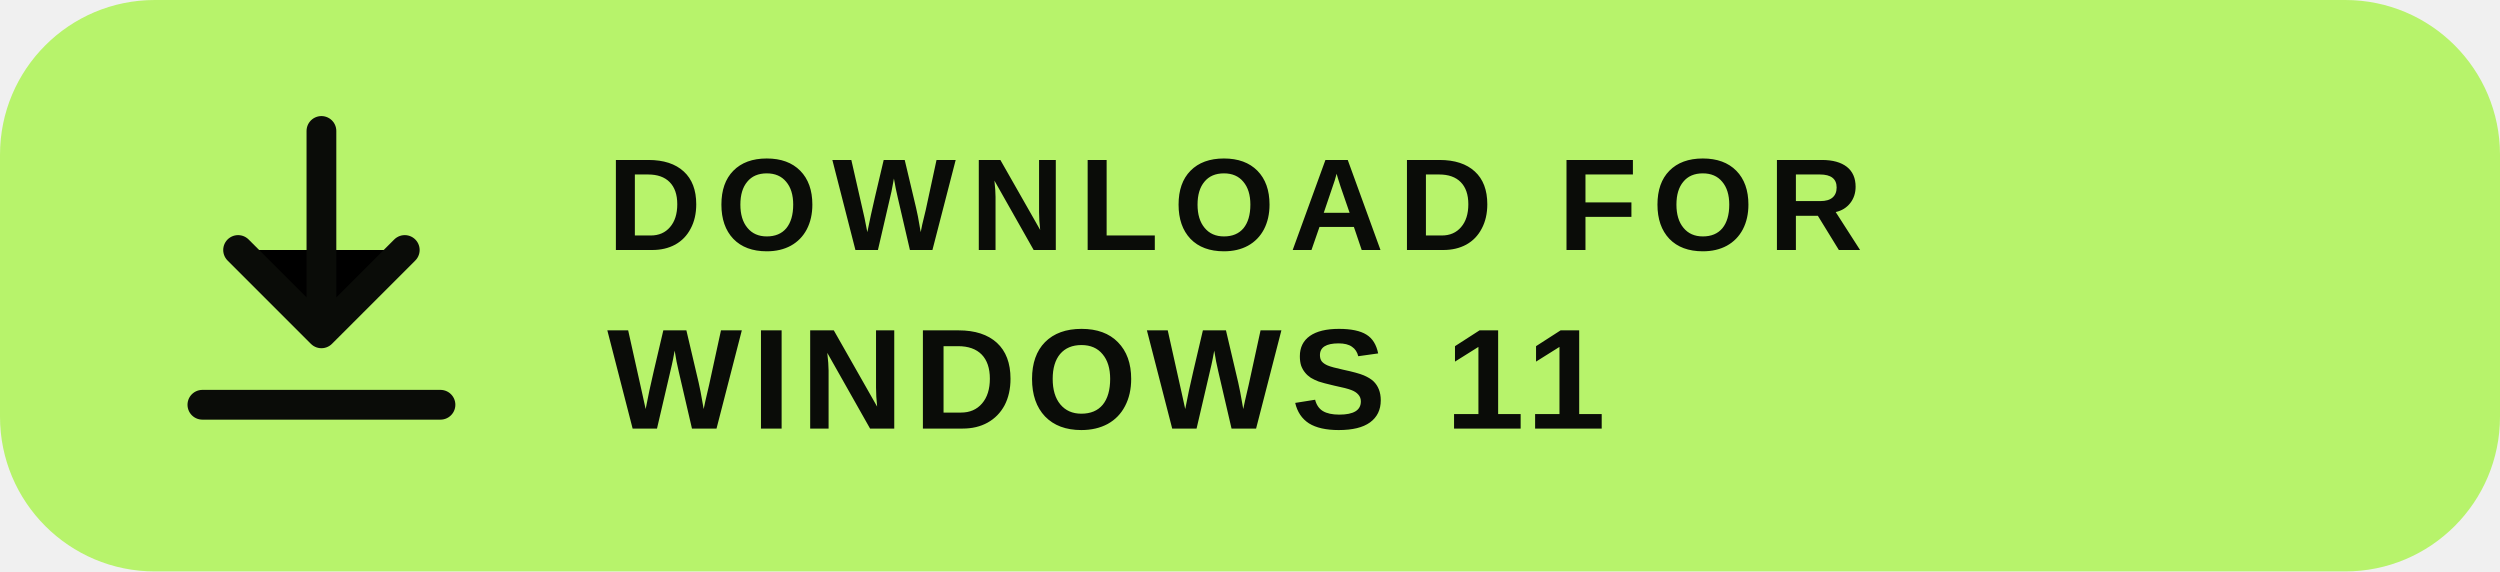
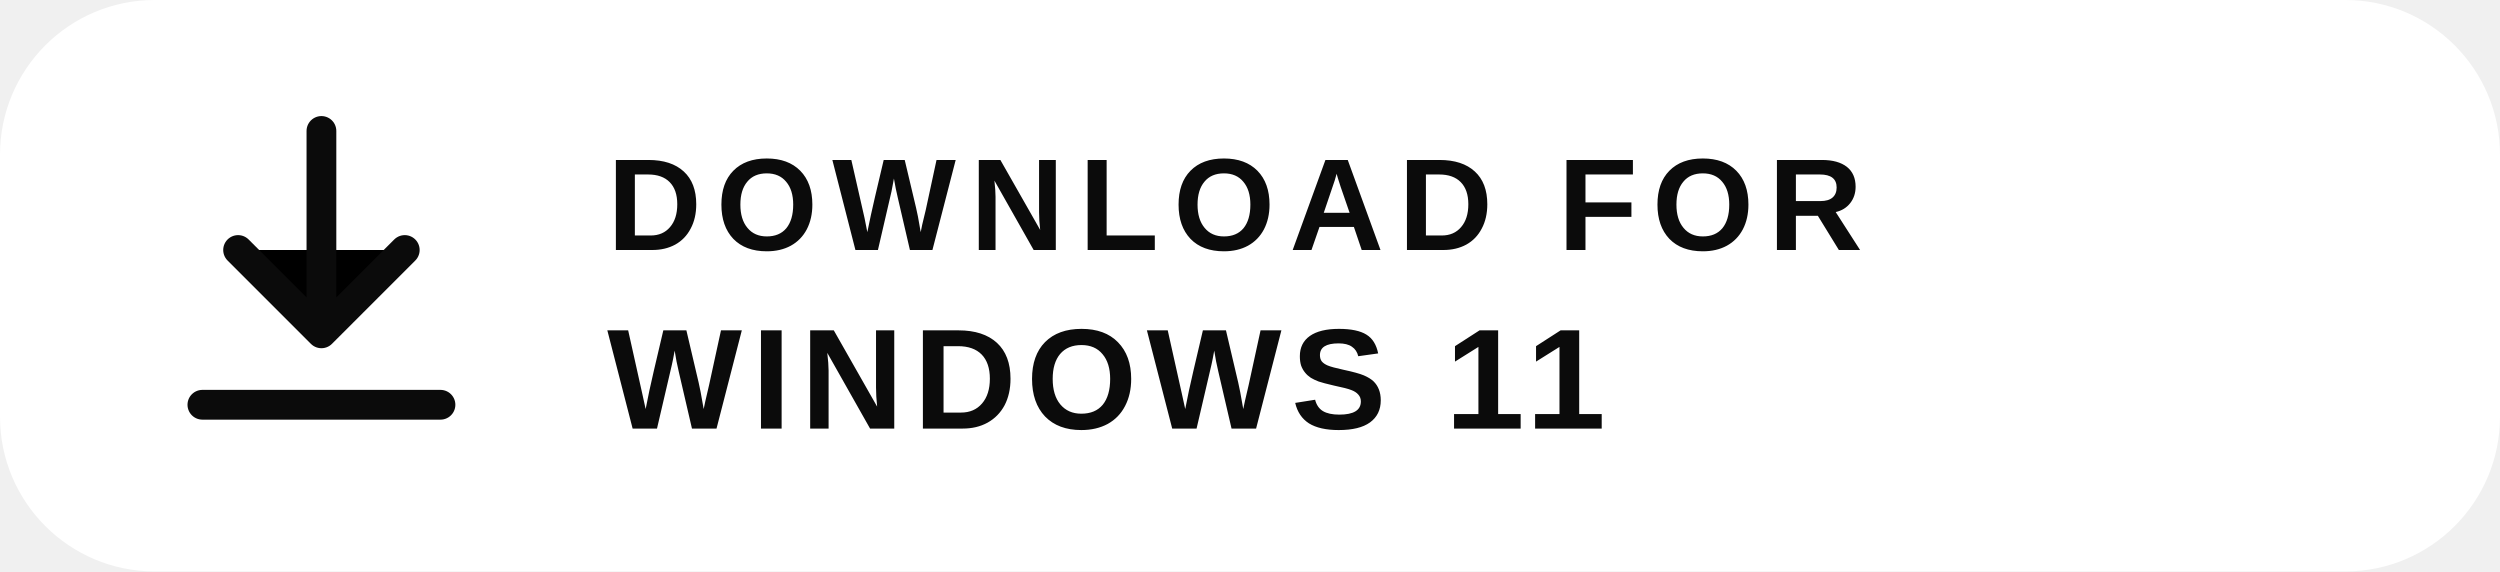
<svg xmlns="http://www.w3.org/2000/svg" width="210" height="48" viewBox="0 0 210 48">
-   <rect width="210" height="48" rx="13" fill="#B7F36B" />
-   <path d="M27 11v17m-7-7 7 7 7-7M17 34h20" stroke="#0A0C08" stroke-width="2.5" stroke-linecap="round" stroke-linejoin="round" />
-   <text x="51" y="21" fill="#0A0C08" font-family="Segoe UI,Arial,sans-serif" font-size="11" font-weight="700" letter-spacing="1.2">DOWNLOAD FOR</text>
-   <text x="51" y="36" fill="#0A0C08" font-family="Segoe UI,Arial,sans-serif" font-size="12" font-weight="700" letter-spacing=".8">WINDOWS 11</text>
+   <rect width="210" height="48" rx="13" fill="#FFFFFF" />
+   <path d="M27 11v17m-7-7 7 7 7-7M17 34h20" stroke="#0B0B0B" stroke-width="2.5" stroke-linecap="round" stroke-linejoin="round" />
+   <text x="51" y="21" fill="#0B0B0B" font-family="Segoe UI,Arial,sans-serif" font-size="11" font-weight="700" letter-spacing="1.2">DOWNLOAD FOR</text>
+   <text x="51" y="36" fill="#0B0B0B" font-family="Segoe UI,Arial,sans-serif" font-size="12" font-weight="700" letter-spacing=".8">WINDOWS 11</text>
</svg>
